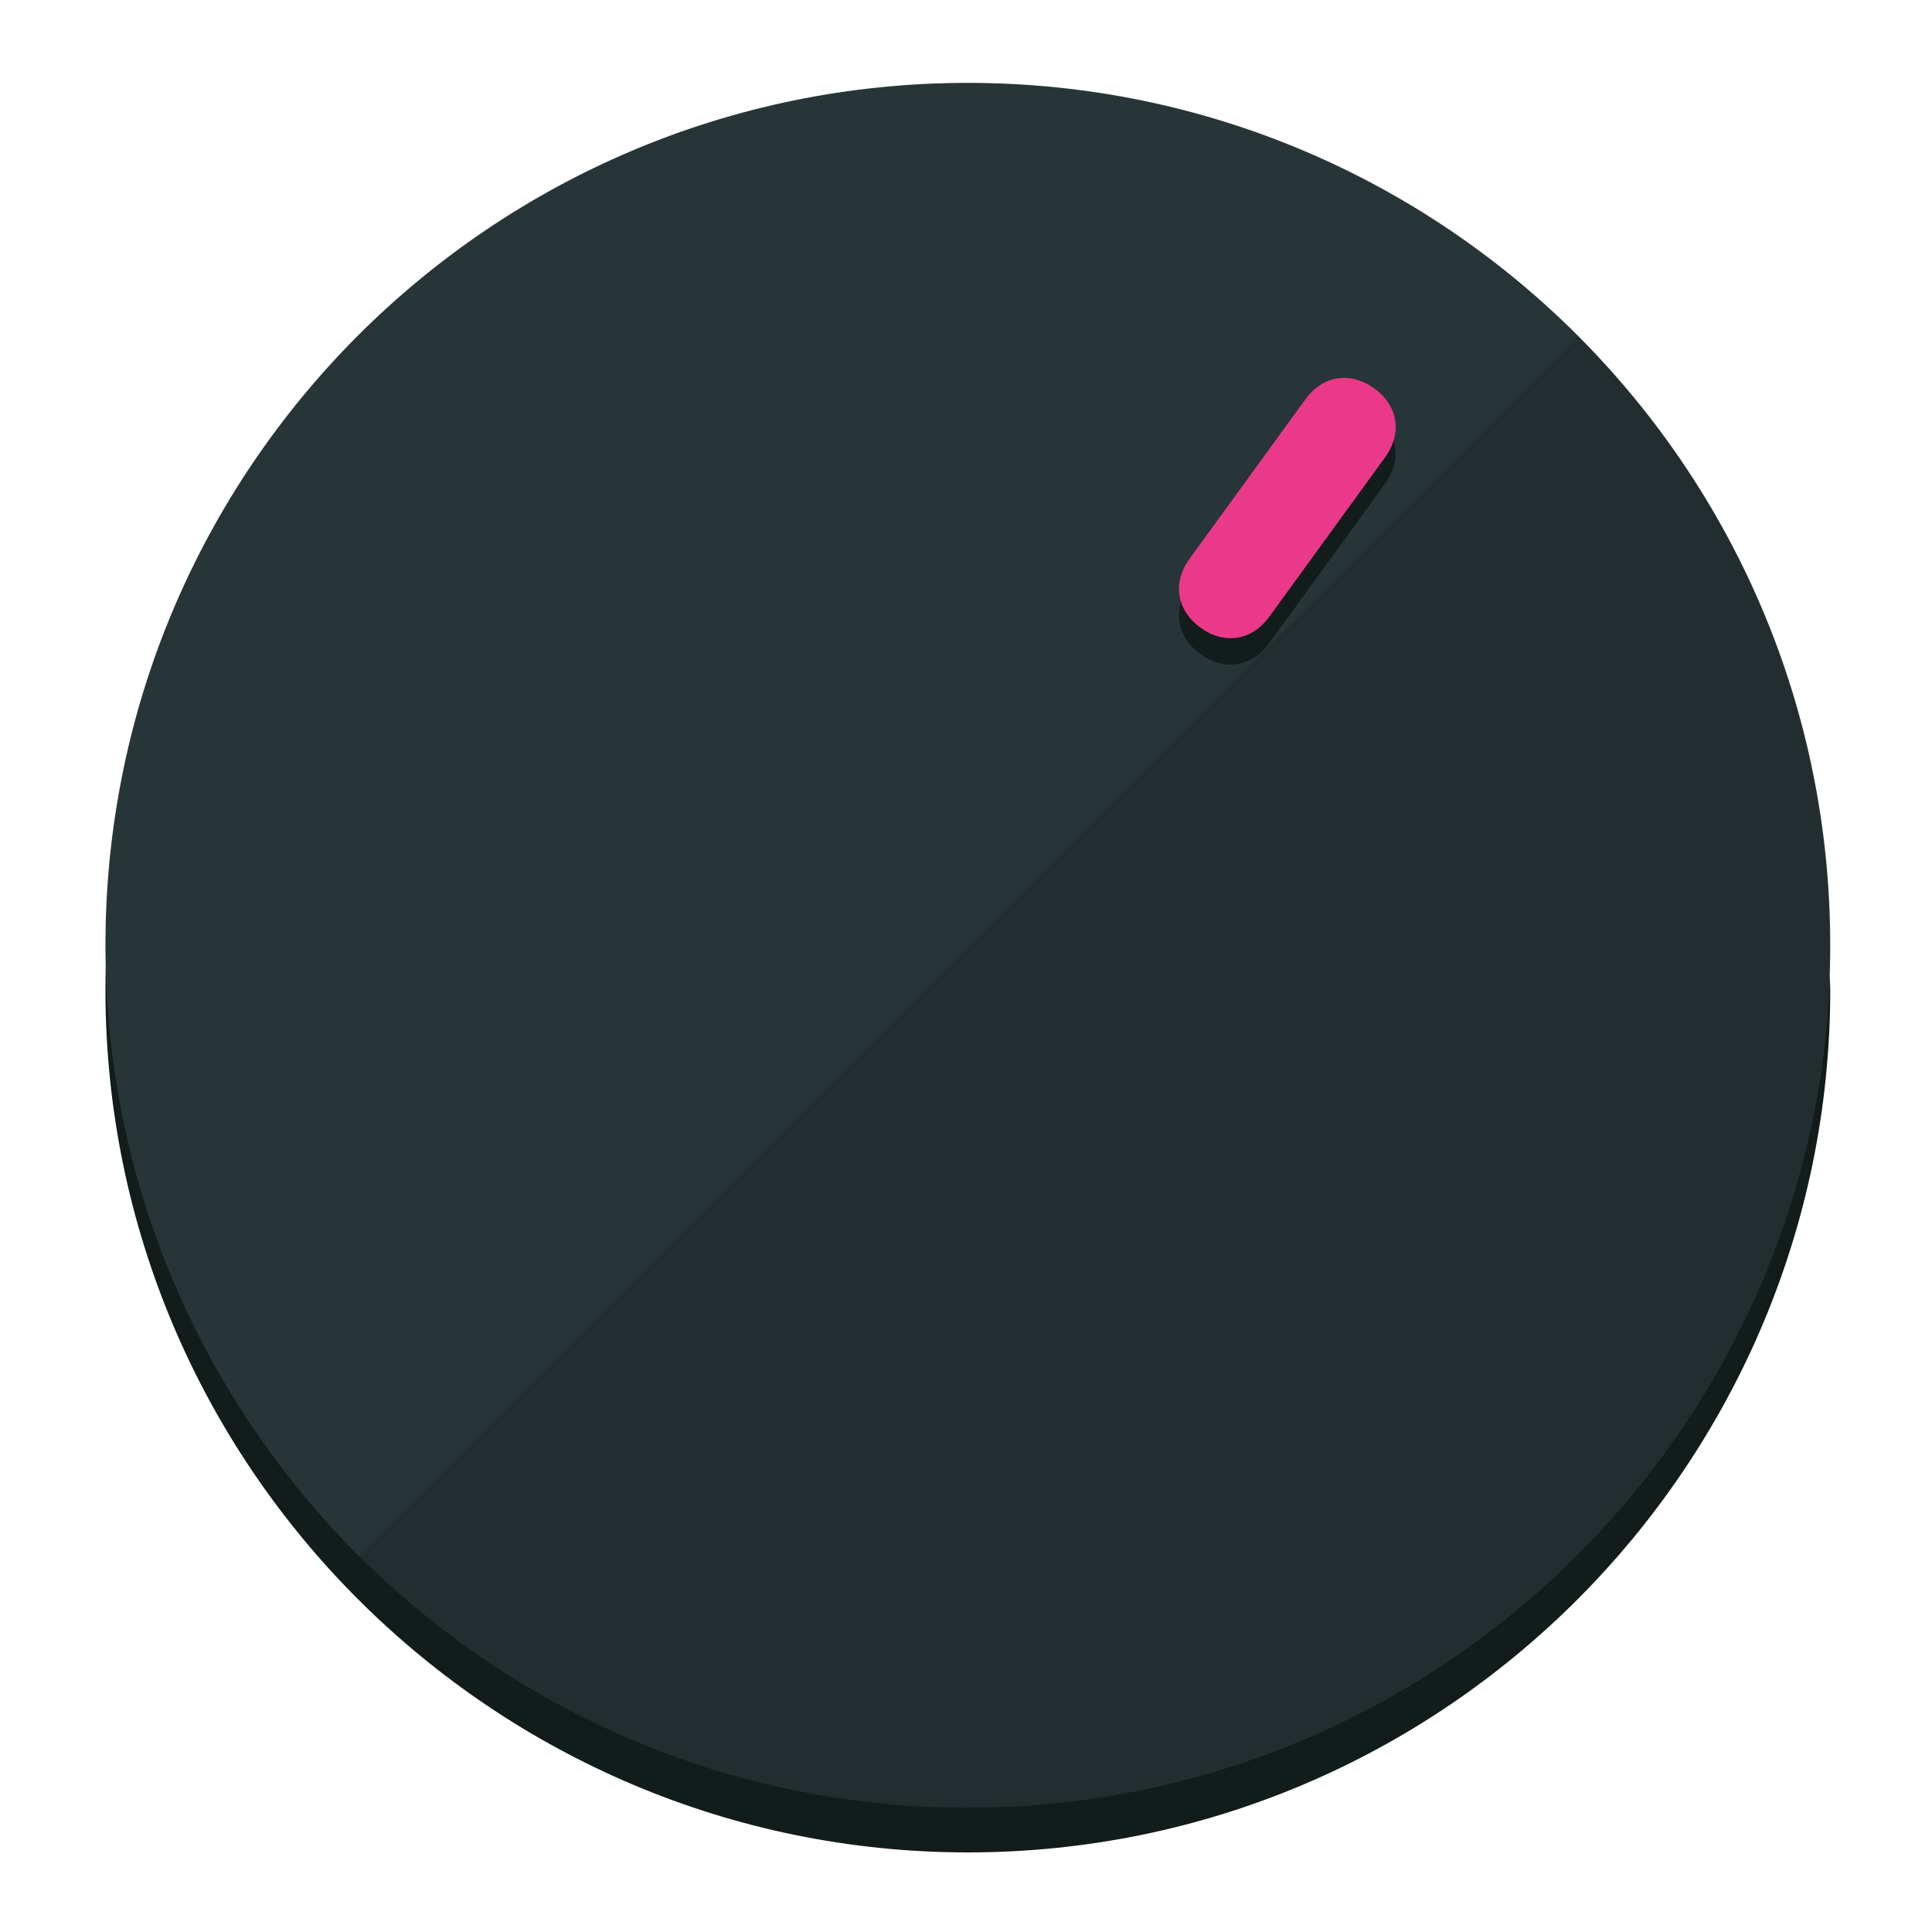
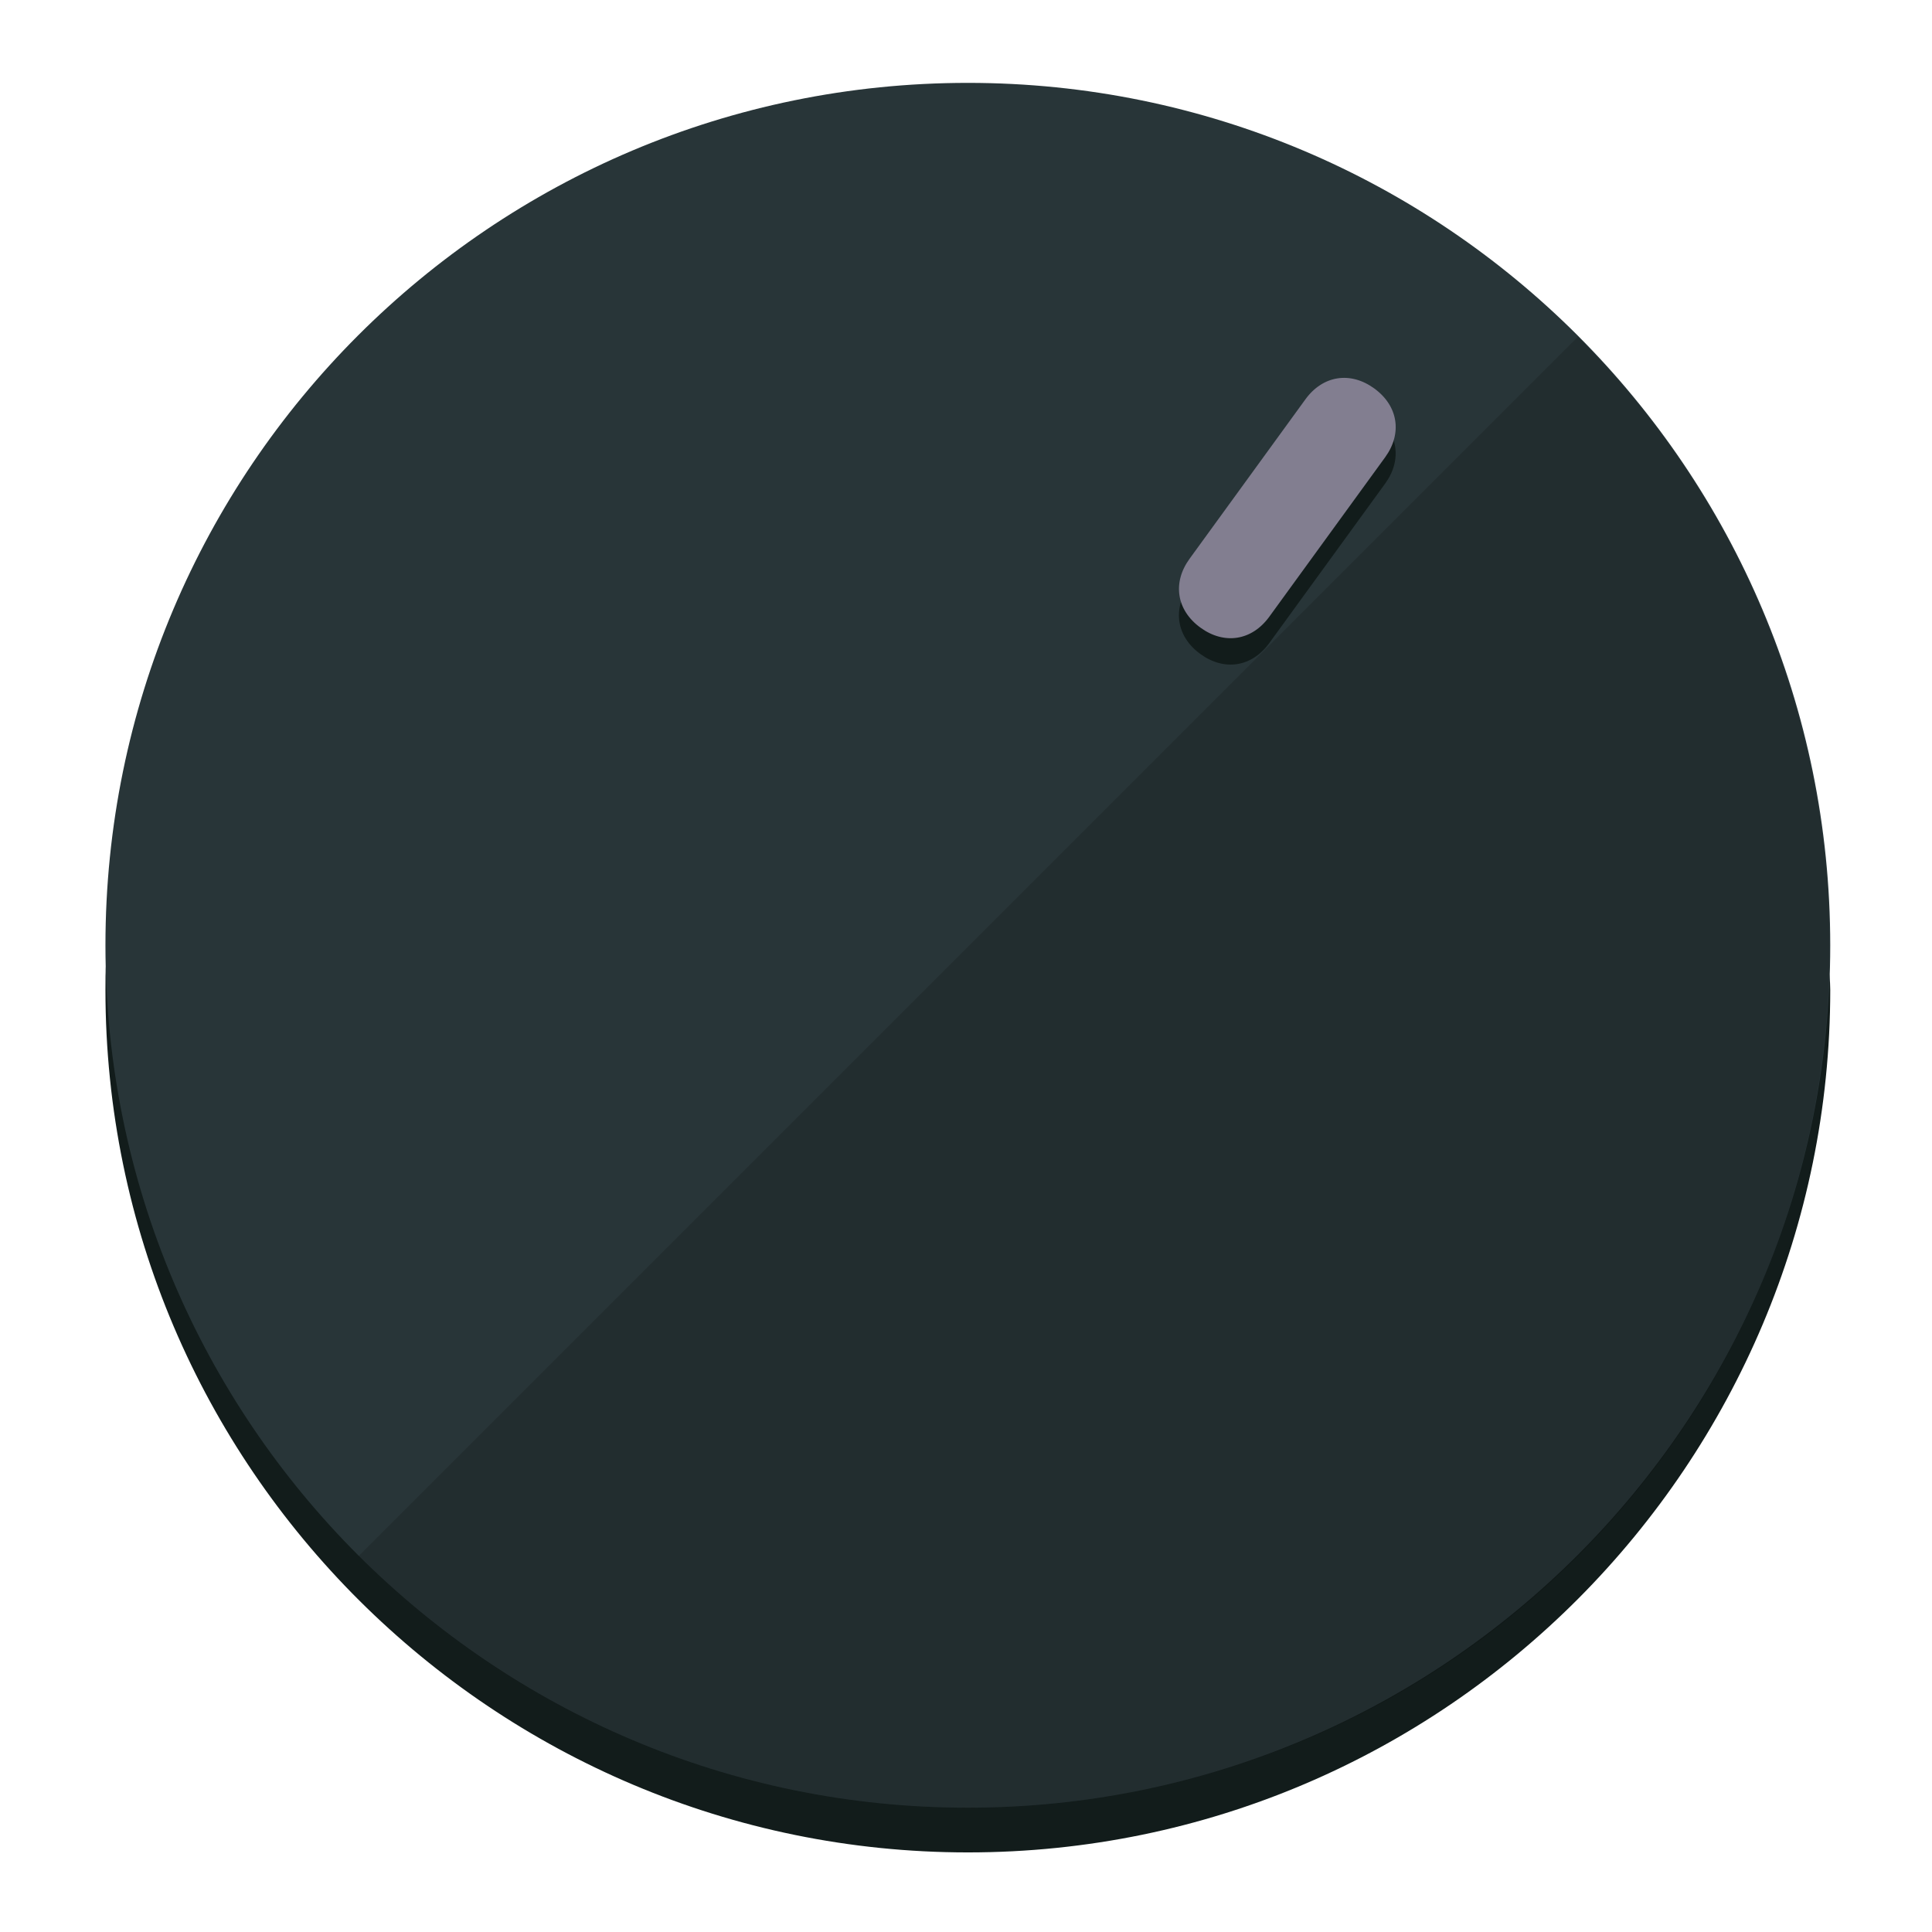
<svg xmlns="http://www.w3.org/2000/svg" height="120px" width="120px" version="1.1" id="Layer_1" viewBox="0 0 496.8 496.8" xml:space="preserve">
  <defs id="defs23" />
  <g id="g3158">
    <path style="display:inline;fill:#121c1b;fill-opacity:1;stroke-width:1.584" d="m 248.875,445.92 c 116.582,0 212.89,-91.238 220.493,-205.286 0,5.069 1.267,8.87 1.267,13.939 0,121.651 -98.842,221.76 -221.76,221.76 -121.651,0 -221.76,-98.842 -221.76,-221.76 0,-5.069 0,-8.87 1.267,-13.939 7.603,114.048 103.91,205.286 220.493,205.286 z" id="path8" />
    <circle style="display:inline;fill:#283538;fill-opacity:1;stroke-width:1.584" cx="248.875" cy="243.071" r="221.76" id="circle12" />
    <path style="display:inline;fill:#000000;fill-opacity:0.154;stroke-width:1.587" d="m 405.744,86.606 c 86.308,86.308 86.308,227.193 0,313.5 -86.308,86.308 -227.193,86.308 -313.5,0" id="path14" />
  </g>
  <g id="g3198">
    <circle style="display:none;fill:#000000;fill-opacity:0;stroke-width:1.584" cx="344.188" cy="51.017" r="221.76" id="circle12-3" transform="rotate(36)" />
    <path style="display:inline;fill:#121c1b;fill-opacity:1;stroke-width:1.584" d="m 326.375,165.375 c -4.469,6.151 -11.549,7.272 -17.7,2.803 v 0 c -6.151,-4.469 -7.273,-11.549 -2.803,-17.7 l 29.794,-41.007 c 4.469,-6.151 11.549,-7.272 17.7,-2.803 v 0 c 6.151,4.469 7.272,11.549 2.803,17.7 z" id="path3789" />
-     <path style="display:inline;fill:#ea398a;stroke-width:1.584" d="m 326.385,158.59 c -4.469,6.151 -11.549,7.272 -17.7,2.803 v 0 c -6.151,-4.469 -7.272,-11.549 -2.803,-17.7 l 29.794,-41.007 c 4.469,-6.151 11.549,-7.273 17.7,-2.803 v 0 c 6.151,4.469 7.272,11.549 2.803,17.7 z" id="path915" />
+     <path style="display:inline;fill:#827E90;stroke-width:1.584" d="m 326.385,158.59 c -4.469,6.151 -11.549,7.272 -17.7,2.803 v 0 c -6.151,-4.469 -7.272,-11.549 -2.803,-17.7 l 29.794,-41.007 c 4.469,-6.151 11.549,-7.273 17.7,-2.803 v 0 c 6.151,4.469 7.272,11.549 2.803,17.7 z" id="path915" />
  </g>
</svg>
